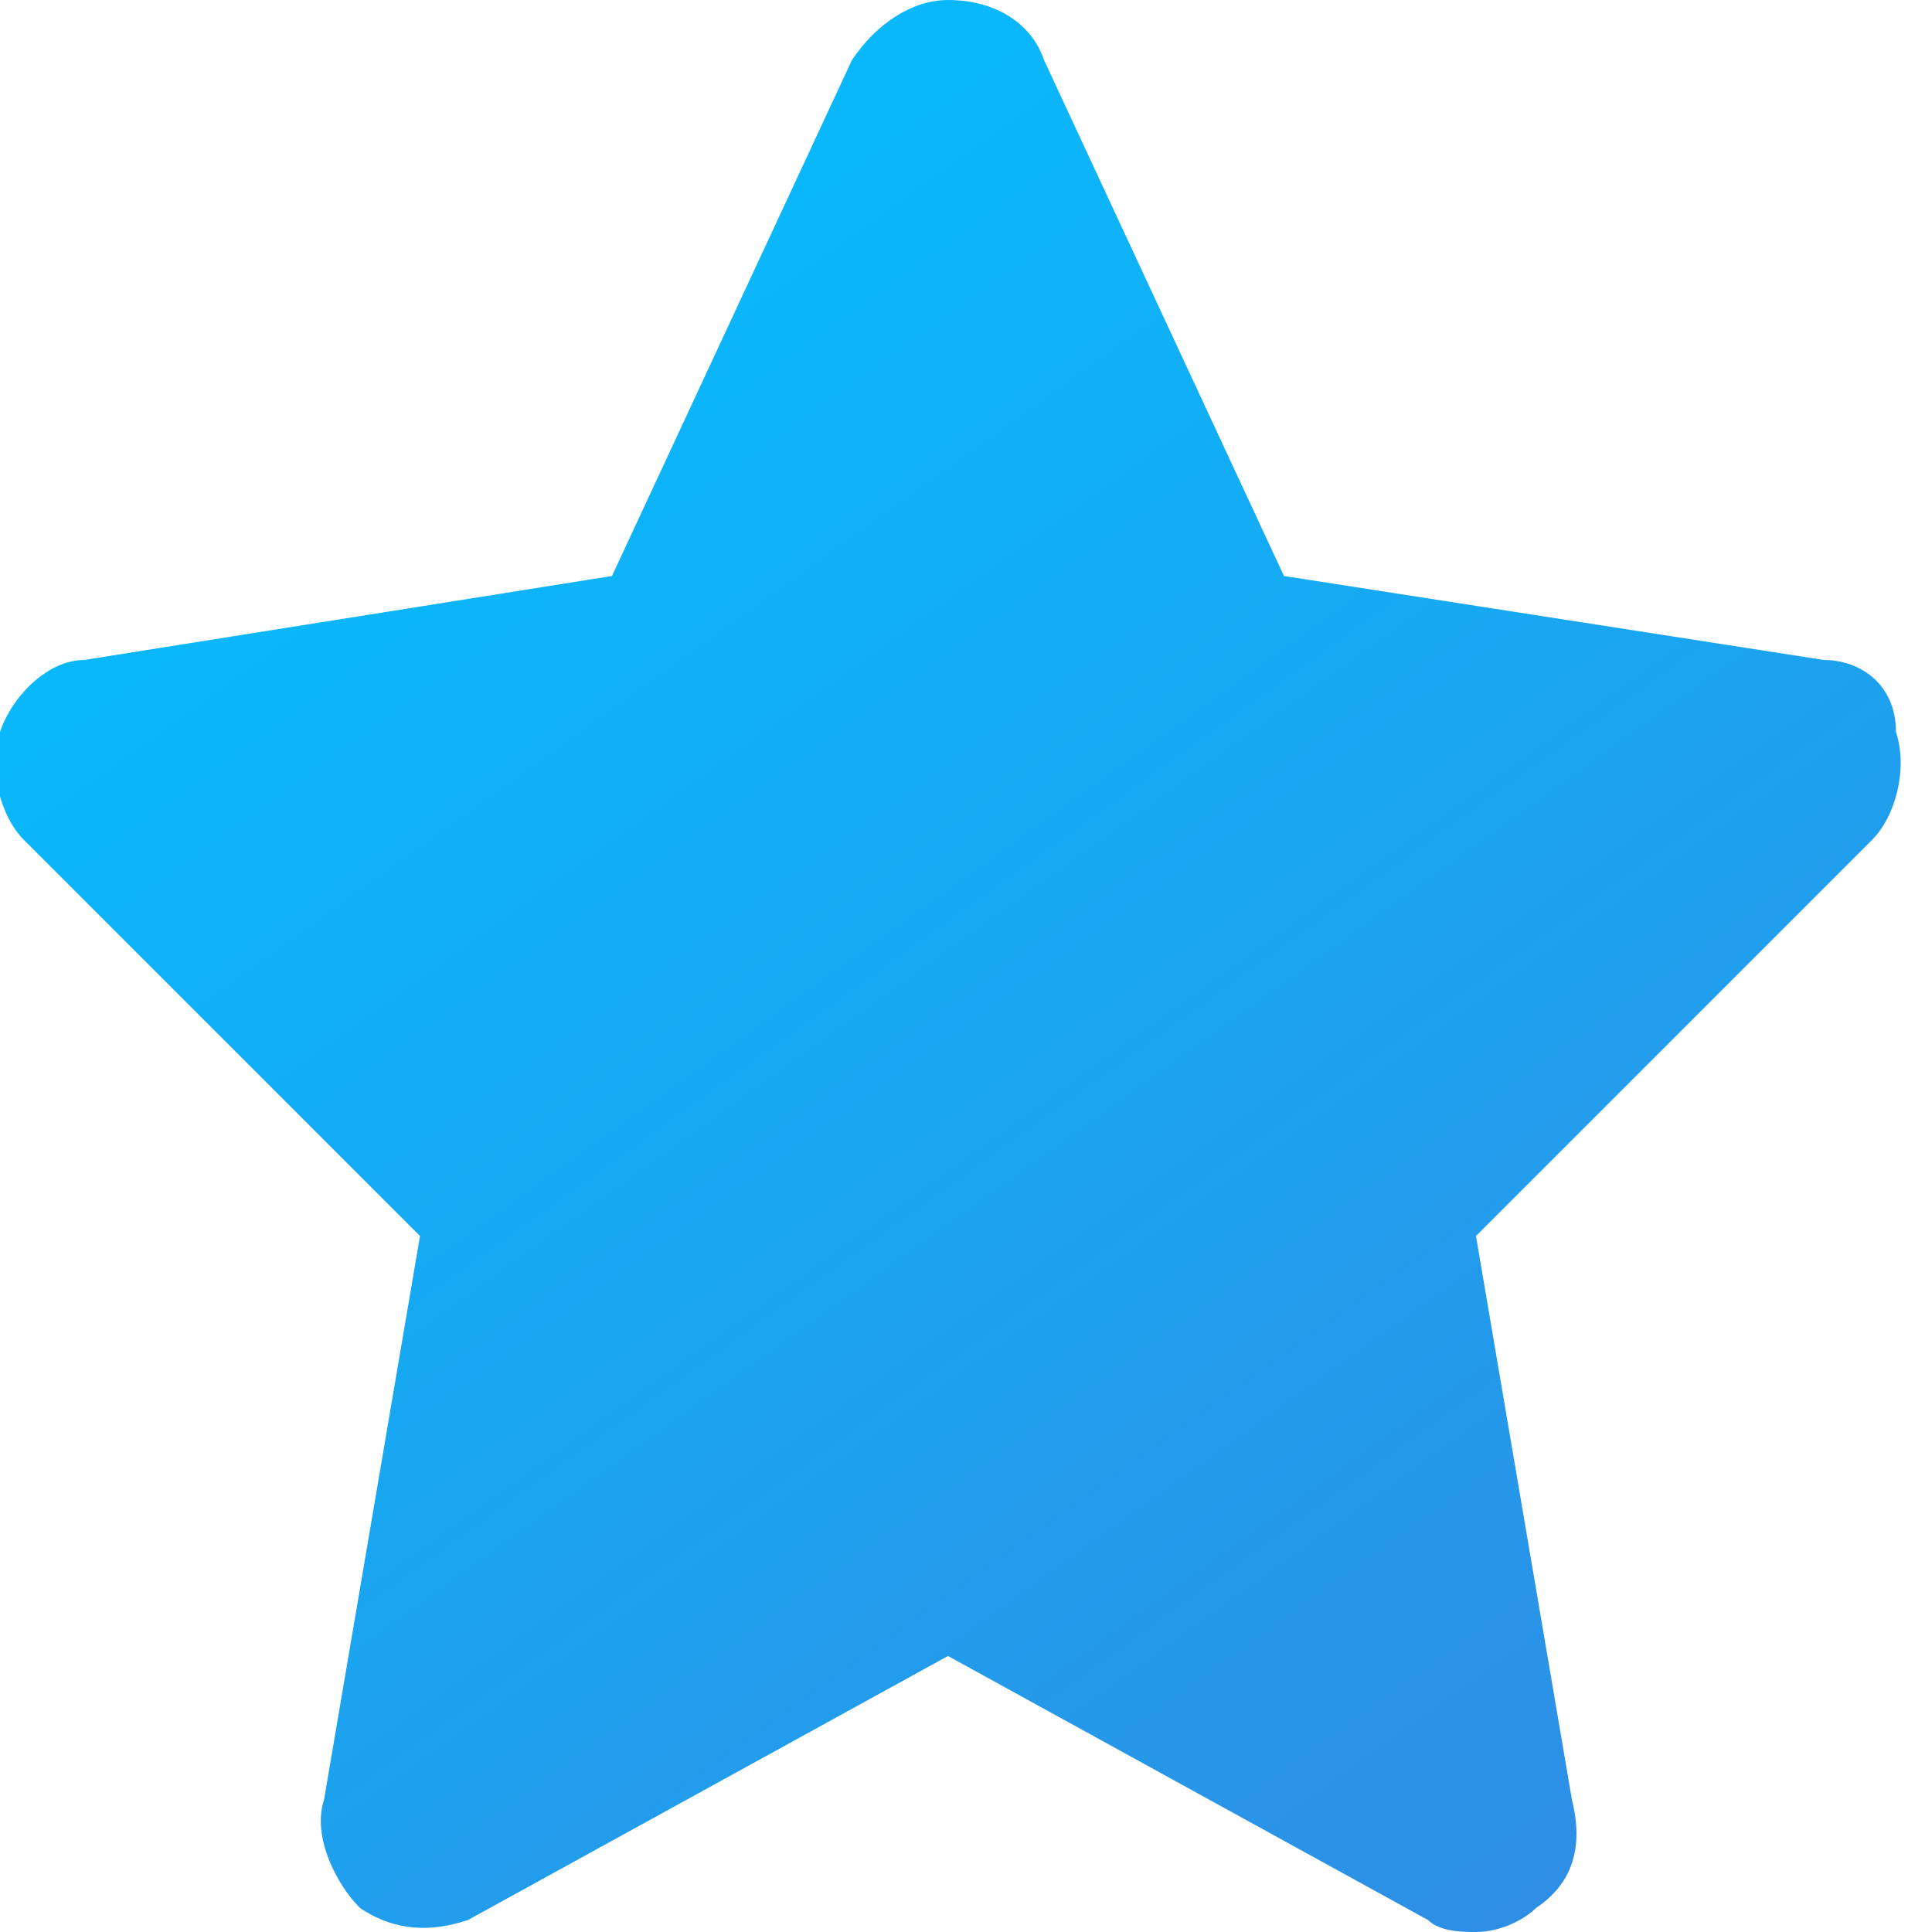
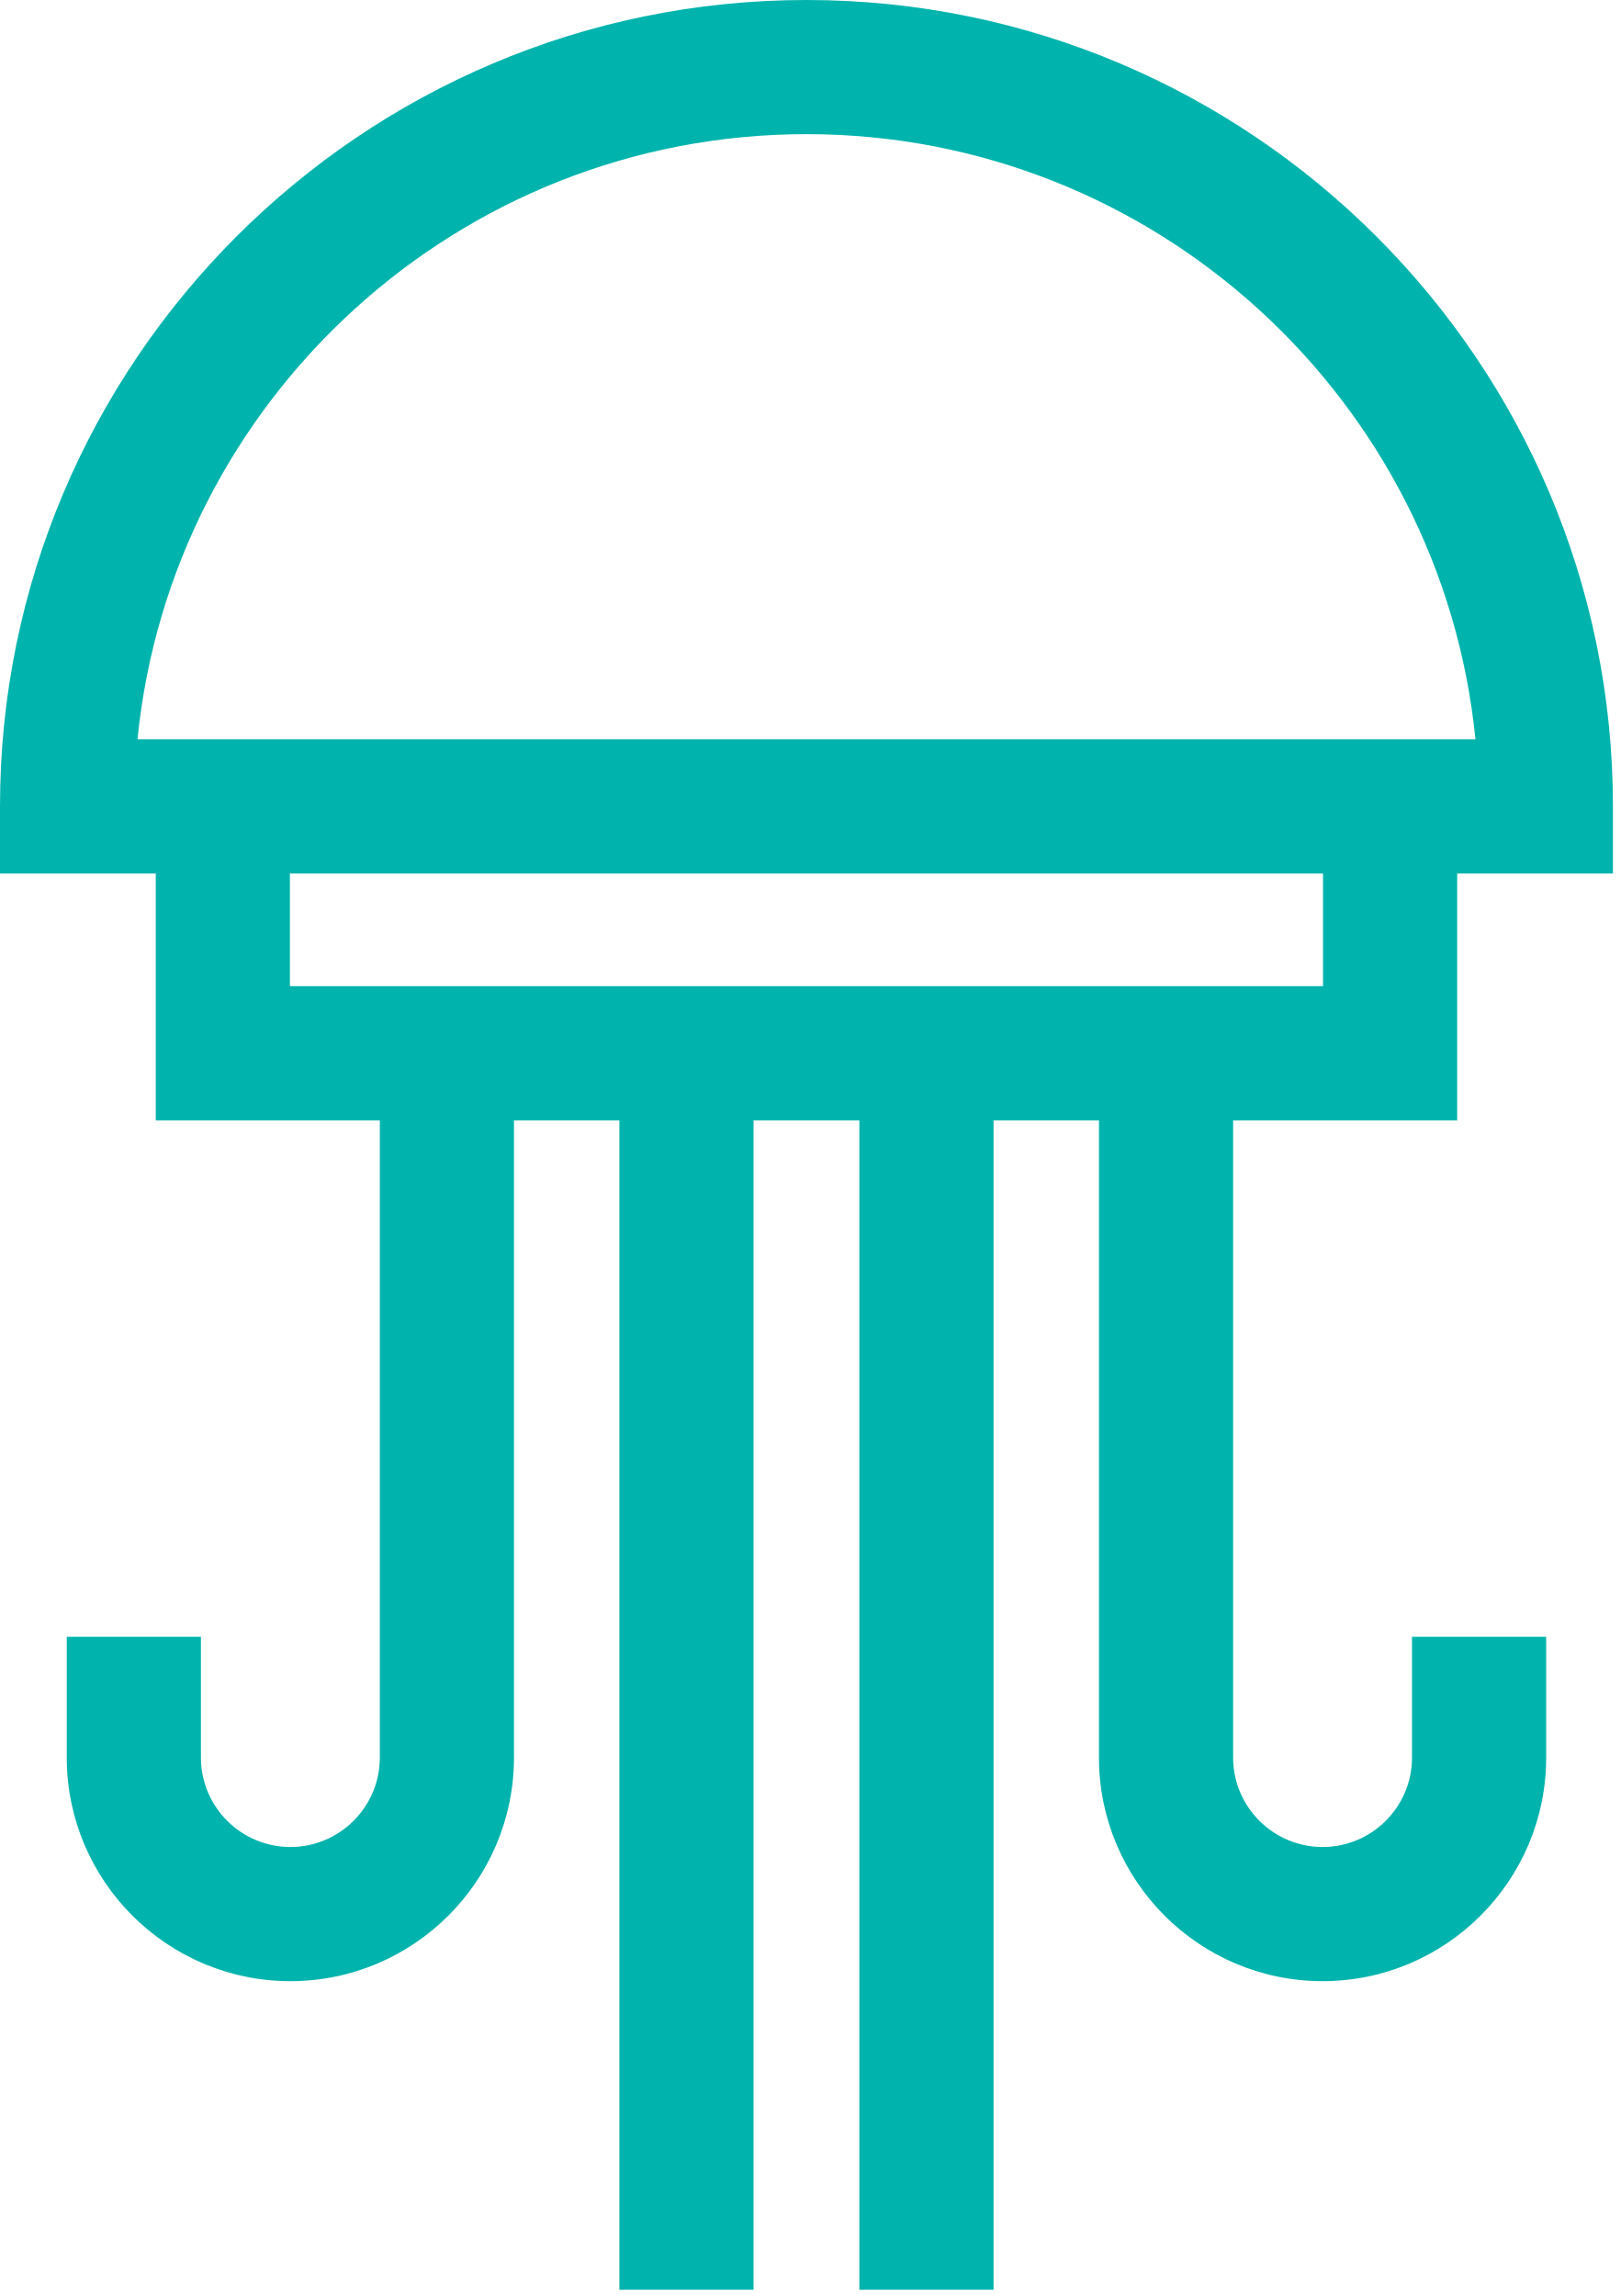
- <svg xmlns="http://www.w3.org/2000/svg" version="1.1" id="Layer_1" x="0px" y="0px" viewBox="0 0 15.9 16.1" style="enable-background:new 0 0 15.9 16.1;" xml:space="preserve">
-   <style type="text/css">
- 	.st0{fill:url(#SVGID_1_);}
- </style>
-   <g>
-     <linearGradient id="SVGID_1_" gradientUnits="userSpaceOnUse" x1="2.405" y1="29.891" x2="13.655" y2="14.224" gradientTransform="matrix(1 0 0 -1 0 31)">
-       <stop offset="0" style="stop-color:#04BEFE" />
-       <stop offset="0.504" style="stop-color:#19A6F1" />
-       <stop offset="1" style="stop-color:#318BE3" />
-     </linearGradient>
-     <path class="st0" d="M15.2,5.5l-4.5-0.7l-2-4.3C8.6,0.2,8.3,0,7.9,0C7.6,0,7.3,0.2,7.1,0.5l-2,4.3L0.7,5.5C0.4,5.5,0.1,5.8,0,6.1   C-0.1,6.4,0,6.8,0.2,7l3.3,3.3L2.7,15c-0.1,0.3,0.1,0.7,0.3,0.9c0.3,0.2,0.6,0.2,0.9,0.1l4-2.2l4,2.2c0.1,0.1,0.3,0.1,0.4,0.1   c0.2,0,0.4-0.1,0.5-0.2c0.3-0.2,0.4-0.5,0.3-0.9l-0.8-4.7L15.6,7c0.2-0.2,0.3-0.6,0.2-0.9C15.8,5.7,15.5,5.5,15.2,5.5z" />
+ <svg xmlns="http://www.w3.org/2000/svg" width="100%" height="100%" viewBox="0 0 163 231" version="1.1" xml:space="preserve" style="fill-rule:evenodd;clip-rule:evenodd;stroke-linejoin:round;stroke-miterlimit:1.414;">
+   <g transform="matrix(1,0,0,1,-45.5,-32.782)">
+     <path d="M74.669,120.668L178.606,120.668L178.606,132.004L74.669,132.004L74.669,120.668ZM126.637,46.28C161.658,46.28 190.546,73.028 193.943,107.169L59.333,107.169C62.729,73.028 91.618,46.28 126.637,46.28M192.104,145.503L192.104,120.668L207.775,120.668L207.775,113.919C207.775,69.18 171.377,32.782 126.637,32.782C81.898,32.782 45.5,69.18 45.5,113.919L45.5,120.668L61.171,120.668L61.171,145.503L83.713,145.503L83.713,209.609C83.713,214.571 79.676,218.608 74.714,218.608C69.752,218.608 65.715,214.571 65.715,209.609L65.715,197.46L52.217,197.46L52.217,209.609C52.217,222.013 62.309,232.106 74.714,232.106C87.12,232.106 97.211,222.013 97.211,209.609L97.211,145.503L107.815,145.503L107.815,263.152L121.314,263.152L121.314,145.503L131.961,145.503L131.961,263.152L145.46,263.152L145.46,145.503L156.064,145.503L156.064,209.609C156.064,222.013 166.156,232.106 178.561,232.106C190.965,232.106 201.058,222.013 201.058,209.609L201.058,197.46L187.56,197.46L187.56,209.609C187.56,214.571 183.523,218.608 178.561,218.608C173.599,218.608 169.562,214.571 169.562,209.609L169.562,145.503L192.104,145.503Z" style="fill:rgb(0,180,173);fill-rule:nonzero;" />
  </g>
</svg>
